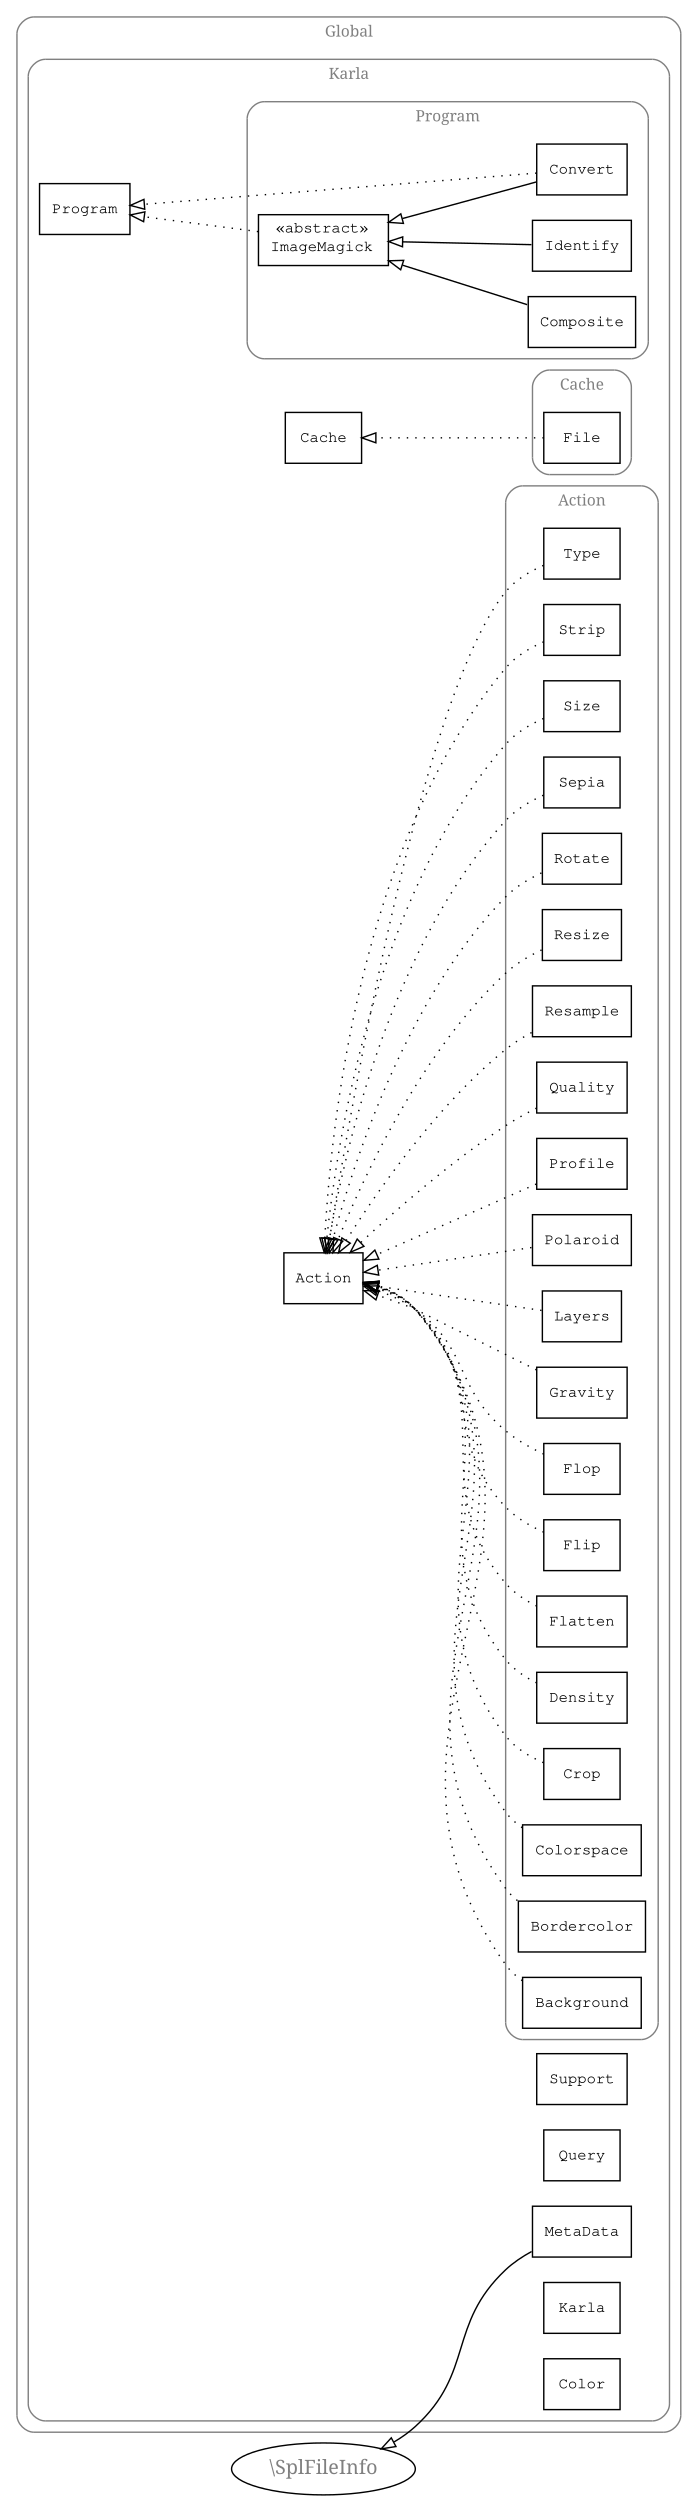
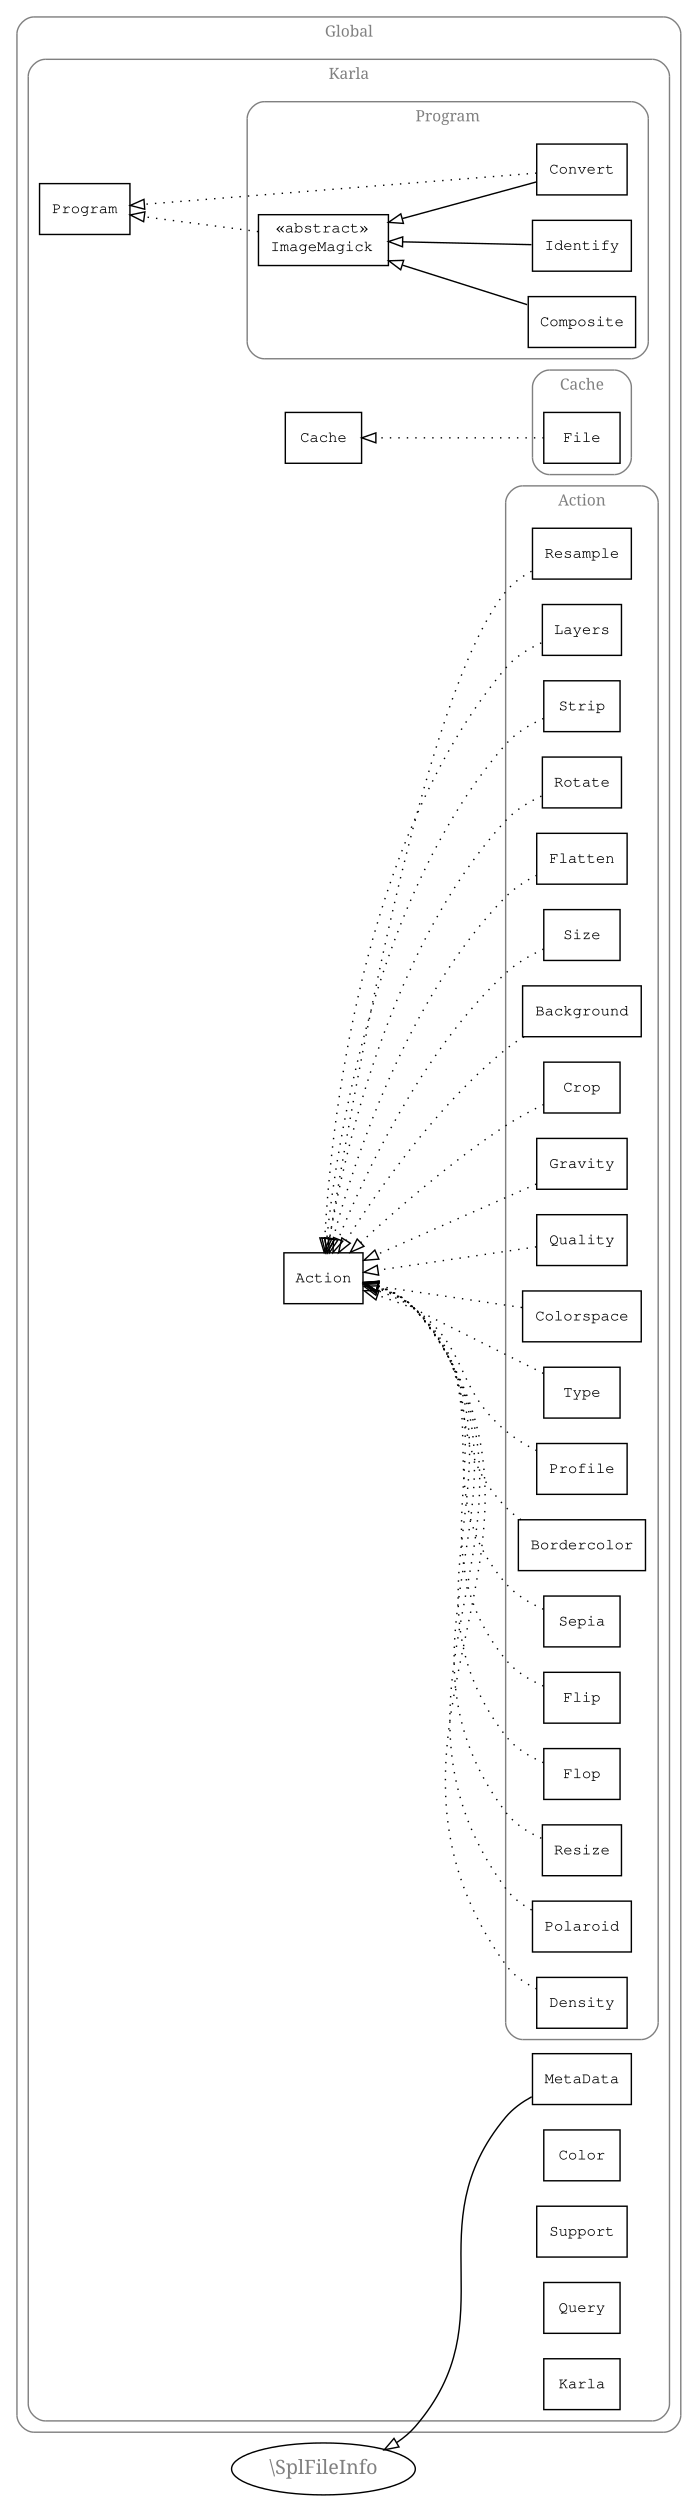
<svg xmlns="http://www.w3.org/2000/svg" width="494pt" height="1770pt" viewBox="0.00 0.00 494.00 1770.00">
  <g id="graph1" class="graph" transform="scale(1 1) rotate(0) translate(4 1766)">
    <polygon fill="white" stroke="white" points="-4,5 -4,-1766 491,-1766 491,5 -4,5" />
    <g id="graph2" class="cluster">
      <polyline fill="none" stroke="gray" points="20,-44 466,-44 " />
      <path fill="none" stroke="gray" d="M466,-44C472,-44 478,-50 478,-56" />
      <polyline fill="none" stroke="gray" points="478,-56 478,-1742 " />
      <path fill="none" stroke="gray" d="M478,-1742C478,-1748 472,-1754 466,-1754" />
      <polyline fill="none" stroke="gray" points="466,-1754 20,-1754 " />
      <path fill="none" stroke="gray" d="M20,-1754C14,-1754 8,-1748 8,-1742" />
      <polyline fill="none" stroke="gray" points="8,-1742 8,-56 " />
      <path fill="none" stroke="gray" d="M8,-56C8,-50 14,-44 20,-44" />
      <text text-anchor="middle" x="243" y="-1740.1" font-family="Times Roman,serif" font-size="11.00" fill="gray">Global</text>
    </g>
    <g id="graph3" class="cluster">
      <polyline fill="none" stroke="gray" points="28,-52 458,-52 " />
      <path fill="none" stroke="gray" d="M458,-52C464,-52 470,-58 470,-64" />
      <polyline fill="none" stroke="gray" points="470,-64 470,-1712 " />
      <path fill="none" stroke="gray" d="M470,-1712C470,-1718 464,-1724 458,-1724" />
      <polyline fill="none" stroke="gray" points="458,-1724 28,-1724 " />
      <path fill="none" stroke="gray" d="M28,-1724C22,-1724 16,-1718 16,-1712" />
      <polyline fill="none" stroke="gray" points="16,-1712 16,-64 " />
      <path fill="none" stroke="gray" d="M16,-64C16,-58 22,-52 28,-52" />
      <text text-anchor="middle" x="243" y="-1710.1" font-family="Times Roman,serif" font-size="11.00" fill="gray">Karla</text>
    </g>
    <g id="graph4" class="cluster">
      <polyline fill="none" stroke="gray" points="183,-1512 443,-1512 " />
      <path fill="none" stroke="gray" d="M443,-1512C449,-1512 455,-1518 455,-1524" />
      <polyline fill="none" stroke="gray" points="455,-1524 455,-1682 " />
      <path fill="none" stroke="gray" d="M455,-1682C455,-1688 449,-1694 443,-1694" />
      <polyline fill="none" stroke="gray" points="443,-1694 183,-1694 " />
      <path fill="none" stroke="gray" d="M183,-1694C177,-1694 171,-1688 171,-1682" />
      <polyline fill="none" stroke="gray" points="171,-1682 171,-1524 " />
      <path fill="none" stroke="gray" d="M171,-1524C171,-1518 177,-1512 183,-1512" />
      <text text-anchor="middle" x="313" y="-1680.1" font-family="Times Roman,serif" font-size="11.00" fill="gray">Program</text>
    </g>
    <g id="graph5" class="cluster">
      <polyline fill="none" stroke="gray" points="385,-1430 431,-1430 " />
      <path fill="none" stroke="gray" d="M431,-1430C437,-1430 443,-1436 443,-1442" />
      <polyline fill="none" stroke="gray" points="443,-1442 443,-1492 " />
      <path fill="none" stroke="gray" d="M443,-1492C443,-1498 437,-1504 431,-1504" />
      <polyline fill="none" stroke="gray" points="431,-1504 385,-1504 " />
      <path fill="none" stroke="gray" d="M385,-1504C379,-1504 373,-1498 373,-1492" />
      <polyline fill="none" stroke="gray" points="373,-1492 373,-1442 " />
      <path fill="none" stroke="gray" d="M373,-1442C373,-1436 379,-1430 385,-1430" />
      <text text-anchor="middle" x="408" y="-1490.1" font-family="Times Roman,serif" font-size="11.00" fill="gray">Cache</text>
    </g>
    <g id="graph6" class="cluster">
      <polyline fill="none" stroke="gray" points="366,-322 450,-322 " />
      <path fill="none" stroke="gray" d="M450,-322C456,-322 462,-328 462,-334" />
      <polyline fill="none" stroke="gray" points="462,-334 462,-1410 " />
      <path fill="none" stroke="gray" d="M462,-1410C462,-1416 456,-1422 450,-1422" />
      <polyline fill="none" stroke="gray" points="450,-1422 366,-1422 " />
      <path fill="none" stroke="gray" d="M366,-1422C360,-1422 354,-1416 354,-1410" />
      <polyline fill="none" stroke="gray" points="354,-1410 354,-334 " />
      <path fill="none" stroke="gray" d="M354,-334C354,-328 360,-322 366,-322" />
      <text text-anchor="middle" x="408" y="-1408.1" font-family="Times Roman,serif" font-size="11.00" fill="gray">Action</text>
    </g>
    <g id="node4" class="node">
+       <polygon fill="none" stroke="black" points="443,-1610 373,-1610 373,-1574 443,-1574 443,-1610" />
+       <text text-anchor="middle" x="408" y="-1589.1" font-family="Courier,monospace" font-size="11.00">Identify</text>
+     </g>
+     <g id="node6" class="node">
      <polygon fill="none" stroke="black" points="271,-1614 179,-1614 179,-1578 271,-1578 271,-1614" />
      <text text-anchor="start" x="191" y="-1601.43" font-family="Courier,monospace" font-size="11.00">«abstract»</text>
      <text text-anchor="start" x="187.5" y="-1588.23" font-family="Courier,monospace" font-size="11.00">ImageMagick</text>
    </g>
-     <g id="node36" class="node">
+     <g id="edge7" class="edge">
+       <path fill="none" stroke="black" d="M372.281,-1592.78C346.415,-1593.35 310.93,-1594.12 281.273,-1594.77" />
+       <polygon fill="none" stroke="black" points="280.972,-1591.28 271.051,-1594.99 281.125,-1598.27 280.972,-1591.28" />
+     </g>
+     <g id="node5" class="node">
+       <polygon fill="none" stroke="black" points="440,-1664 376,-1664 376,-1628 440,-1628 440,-1664" />
+       <text text-anchor="middle" x="408" y="-1643.1" font-family="Courier,monospace" font-size="11.00">Convert</text>
+     </g>
+     <g id="edge9" class="edge">
+       <path fill="none" stroke="black" d="M375.705,-1637.18C349.502,-1630.02 311.948,-1619.76 280.884,-1611.27" />
+       <polygon fill="none" stroke="black" points="281.617,-1607.84 271.048,-1608.58 279.772,-1614.59 281.617,-1607.84" />
+     </g>
+     <g id="node37" class="node">
      <polygon fill="none" stroke="black" points="88,-1636 24,-1636 24,-1600 88,-1600 88,-1636" />
      <text text-anchor="middle" x="56" y="-1615.1" font-family="Courier,monospace" font-size="11.00">Program</text>
    </g>
-     <g id="edge7" class="edge">
+     <g id="edge11" class="edge">
+       <path fill="none" stroke="black" stroke-dasharray="1,5" d="M375.829,-1643.44C312.014,-1638.36 169.436,-1627.02 98.198,-1621.36" />
+       <polygon fill="none" stroke="black" points="98.469,-1617.87 88.223,-1620.56 97.914,-1624.85 98.469,-1617.87" />
+     </g>
+     <g id="edge13" class="edge">
      <path fill="none" stroke="black" stroke-dasharray="1,5" d="M178.82,-1602.01C153.679,-1605.28 122.796,-1609.3 98.288,-1612.5" />
      <polygon fill="none" stroke="black" points="97.675,-1609.05 88.21,-1613.81 98.579,-1615.99 97.675,-1609.05" />
-     </g>
-     <g id="node5" class="node">
-       <polygon fill="none" stroke="black" points="443,-1610 373,-1610 373,-1574 443,-1574 443,-1610" />
-       <text text-anchor="middle" x="408" y="-1589.1" font-family="Courier,monospace" font-size="11.00">Identify</text>
-     </g>
-     <g id="edge9" class="edge">
-       <path fill="none" stroke="black" d="M372.281,-1592.78C346.415,-1593.35 310.93,-1594.12 281.273,-1594.77" />
-       <polygon fill="none" stroke="black" points="280.972,-1591.28 271.051,-1594.99 281.125,-1598.27 280.972,-1591.28" />
-     </g>
-     <g id="node6" class="node">
-       <polygon fill="none" stroke="black" points="440,-1664 376,-1664 376,-1628 440,-1628 440,-1664" />
-       <text text-anchor="middle" x="408" y="-1643.1" font-family="Courier,monospace" font-size="11.00">Convert</text>
-     </g>
-     <g id="edge11" class="edge">
-       <path fill="none" stroke="black" d="M375.705,-1637.18C349.502,-1630.02 311.948,-1619.76 280.884,-1611.27" />
-       <polygon fill="none" stroke="black" points="281.617,-1607.84 271.048,-1608.58 279.772,-1614.59 281.617,-1607.84" />
-     </g>
-     <g id="edge13" class="edge">
-       <path fill="none" stroke="black" stroke-dasharray="1,5" d="M375.829,-1643.44C312.014,-1638.36 169.436,-1627.02 98.198,-1621.36" />
-       <polygon fill="none" stroke="black" points="98.469,-1617.87 88.223,-1620.56 97.914,-1624.85 98.469,-1617.87" />
    </g>
    <g id="node7" class="node">
      <polygon fill="none" stroke="black" points="446,-1556 370,-1556 370,-1520 446,-1520 446,-1556" />
      <text text-anchor="middle" x="408" y="-1535.1" font-family="Courier,monospace" font-size="11.00">Composite</text>
    </g>
    <g id="edge15" class="edge">
      <path fill="none" stroke="black" d="M369.19,-1550.3C343.569,-1558.42 309.585,-1569.19 281.046,-1578.24" />
      <polygon fill="none" stroke="black" points="279.676,-1575 271.201,-1581.36 281.791,-1581.67 279.676,-1575" />
    </g>
    <g id="node9" class="node">
      <polygon fill="none" stroke="black" points="435,-1474 381,-1474 381,-1438 435,-1438 435,-1474" />
      <text text-anchor="middle" x="408" y="-1453.1" font-family="Courier,monospace" font-size="11.00">File</text>
    </g>
-     <g id="node37" class="node">
+     <g id="node38" class="node">
      <polygon fill="none" stroke="black" points="252,-1474 198,-1474 198,-1438 252,-1438 252,-1474" />
      <text text-anchor="middle" x="225" y="-1453.1" font-family="Courier,monospace" font-size="11.00">Cache</text>
    </g>
    <g id="edge19" class="edge">
      <path fill="none" stroke="black" stroke-dasharray="1,5" d="M380.998,-1456C349.642,-1456 297.727,-1456 262.477,-1456" />
      <polygon fill="none" stroke="black" points="262.113,-1452.5 252.113,-1456 262.113,-1459.5 262.113,-1452.5" />
    </g>
    <g id="node11" class="node">
-       <polygon fill="none" stroke="black" points="435,-1392 381,-1392 381,-1356 435,-1356 435,-1392" />
-       <text text-anchor="middle" x="408" y="-1371.1" font-family="Courier,monospace" font-size="11.00">Type</text>
-     </g>
-     <g id="node38" class="node">
+       <polygon fill="none" stroke="black" points="443,-1392 373,-1392 373,-1356 443,-1356 443,-1392" />
+       <text text-anchor="middle" x="408" y="-1371.1" font-family="Courier,monospace" font-size="11.00">Resample</text>
+     </g>
+     <g id="node36" class="node">
      <polygon fill="none" stroke="black" points="253,-879 197,-879 197,-843 253,-843 253,-879" />
      <text text-anchor="middle" x="225" y="-858.1" font-family="Courier,monospace" font-size="11.00">Action</text>
    </g>
    <g id="edge21" class="edge">
-       <path fill="none" stroke="black" stroke-dasharray="1,5" d="M380.774,-1365.69C371.085,-1361.49 360.882,-1355.45 354,-1347 294.821,-1274.31 244.153,-981.584 229.36,-889.13" />
+       <path fill="none" stroke="black" stroke-dasharray="1,5" d="M372.353,-1361.58C365.475,-1357.81 358.897,-1353.02 354,-1347 294.821,-1274.31 244.153,-981.584 229.36,-889.13" />
      <polygon fill="none" stroke="black" points="232.795,-888.445 227.773,-879.116 225.881,-889.541 232.795,-888.445" />
    </g>
    <g id="node12" class="node">
-       <polygon fill="none" stroke="black" points="435,-1338 381,-1338 381,-1302 435,-1302 435,-1338" />
-       <text text-anchor="middle" x="408" y="-1317.1" font-family="Courier,monospace" font-size="11.00">Strip</text>
+       <polygon fill="none" stroke="black" points="436,-1338 380,-1338 380,-1302 436,-1302 436,-1338" />
+       <text text-anchor="middle" x="408" y="-1317.1" font-family="Courier,monospace" font-size="11.00">Layers</text>
    </g>
    <g id="edge23" class="edge">
-       <path fill="none" stroke="black" stroke-dasharray="1,5" d="M380.911,-1311.58C371.238,-1307.37 361.011,-1301.35 354,-1293 250.113,-1169.33 229.889,-964.345 225.952,-889.488" />
+       <path fill="none" stroke="black" stroke-dasharray="1,5" d="M379.232,-1310.83C370.069,-1306.67 360.607,-1300.87 354,-1293 250.113,-1169.33 229.889,-964.345 225.952,-889.488" />
      <polygon fill="none" stroke="black" points="229.444,-889.239 225.481,-879.413 222.452,-889.566 229.444,-889.239" />
    </g>
    <g id="node13" class="node">
      <polygon fill="none" stroke="black" points="435,-1284 381,-1284 381,-1248 435,-1248 435,-1284" />
-       <text text-anchor="middle" x="408" y="-1263.1" font-family="Courier,monospace" font-size="11.00">Size</text>
+       <text text-anchor="middle" x="408" y="-1263.1" font-family="Courier,monospace" font-size="11.00">Strip</text>
    </g>
    <g id="edge25" class="edge">
      <path fill="none" stroke="black" stroke-dasharray="1,5" d="M380.801,-1257.31C371.231,-1253.09 361.103,-1247.13 354,-1239 261.333,-1132.92 234.505,-957.189 227.376,-889.132" />
      <polygon fill="none" stroke="black" points="230.858,-888.769 226.394,-879.161 223.891,-889.456 230.858,-888.769" />
    </g>
    <g id="node14" class="node">
-       <polygon fill="none" stroke="black" points="435,-1230 381,-1230 381,-1194 435,-1194 435,-1230" />
-       <text text-anchor="middle" x="408" y="-1209.1" font-family="Courier,monospace" font-size="11.00">Sepia</text>
+       <polygon fill="none" stroke="black" points="436,-1230 380,-1230 380,-1194 436,-1194 436,-1230" />
+       <text text-anchor="middle" x="408" y="-1209.1" font-family="Courier,monospace" font-size="11.00">Rotate</text>
    </g>
    <g id="edge27" class="edge">
-       <path fill="none" stroke="black" stroke-dasharray="1,5" d="M380.739,-1202.99C371.275,-1198.76 361.233,-1192.87 354,-1185 272.663,-1096.46 239.892,-950.33 229.283,-889.228" />
+       <path fill="none" stroke="black" stroke-dasharray="1,5" d="M379.343,-1202.36C370.297,-1198.18 360.878,-1192.49 354,-1185 272.663,-1096.46 239.892,-950.33 229.283,-889.228" />
      <polygon fill="none" stroke="black" points="232.703,-888.46 227.606,-879.172 225.798,-889.612 232.703,-888.46" />
    </g>
    <g id="node15" class="node">
-       <polygon fill="none" stroke="black" points="436,-1176 380,-1176 380,-1140 436,-1140 436,-1176" />
-       <text text-anchor="middle" x="408" y="-1155.1" font-family="Courier,monospace" font-size="11.00">Rotate</text>
+       <polygon fill="none" stroke="black" points="440,-1176 376,-1176 376,-1140 440,-1140 440,-1176" />
+       <text text-anchor="middle" x="408" y="-1155.1" font-family="Courier,monospace" font-size="11.00">Flatten</text>
    </g>
    <g id="edge29" class="edge">
-       <path fill="none" stroke="black" stroke-dasharray="1,5" d="M379.349,-1147.96C370.408,-1143.77 361.051,-1138.18 354,-1131 283.696,-1059.42 246.05,-942.181 231.8,-888.908" />
+       <path fill="none" stroke="black" stroke-dasharray="1,5" d="M375.982,-1146.32C368.104,-1142.35 360.17,-1137.28 354,-1131 283.696,-1059.42 246.05,-942.181 231.8,-888.908" />
      <polygon fill="none" stroke="black" points="235.163,-887.935 229.259,-879.138 228.389,-889.697 235.163,-887.935" />
    </g>
    <g id="node16" class="node">
-       <polygon fill="none" stroke="black" points="436,-1122 380,-1122 380,-1086 436,-1086 436,-1122" />
-       <text text-anchor="middle" x="408" y="-1101.1" font-family="Courier,monospace" font-size="11.00">Resize</text>
+       <polygon fill="none" stroke="black" points="435,-1122 381,-1122 381,-1086 435,-1086 435,-1122" />
+       <text text-anchor="middle" x="408" y="-1101.1" font-family="Courier,monospace" font-size="11.00">Size</text>
    </g>
    <g id="edge31" class="edge">
-       <path fill="none" stroke="black" stroke-dasharray="1,5" d="M379.451,-1093.43C370.617,-1089.24 361.299,-1083.77 354,-1077 294.616,-1021.9 253.567,-933.259 235.457,-888.602" />
+       <path fill="none" stroke="black" stroke-dasharray="1,5" d="M380.841,-1094.08C371.604,-1089.81 361.683,-1084.13 354,-1077 294.616,-1021.9 253.567,-933.259 235.457,-888.602" />
      <polygon fill="none" stroke="black" points="238.689,-887.259 231.743,-879.258 232.184,-889.844 238.689,-887.259" />
    </g>
    <g id="node17" class="node">
-       <polygon fill="none" stroke="black" points="443,-1068 373,-1068 373,-1032 443,-1032 443,-1068" />
-       <text text-anchor="middle" x="408" y="-1047.1" font-family="Courier,monospace" font-size="11.00">Resample</text>
+       <polygon fill="none" stroke="black" points="450,-1068 366,-1068 366,-1032 450,-1032 450,-1068" />
+       <text text-anchor="middle" x="408" y="-1047.1" font-family="Courier,monospace" font-size="11.00">Background</text>
    </g>
    <g id="edge33" class="edge">
-       <path fill="none" stroke="black" stroke-dasharray="1,5" d="M372.366,-1034.96C365.944,-1031.5 359.538,-1027.49 354,-1023 305.28,-983.523 263.068,-922.641 241.11,-887.845" />
+       <path fill="none" stroke="black" stroke-dasharray="1,5" d="M367.005,-1031.93C362.432,-1029.22 357.99,-1026.23 354,-1023 305.28,-983.523 263.068,-922.641 241.11,-887.845" />
      <polygon fill="none" stroke="black" points="243.972,-885.819 235.719,-879.176 238.028,-889.516 243.972,-885.819" />
    </g>
    <g id="node18" class="node">
-       <polygon fill="none" stroke="black" points="440,-1014 376,-1014 376,-978 440,-978 440,-1014" />
-       <text text-anchor="middle" x="408" y="-993.1" font-family="Courier,monospace" font-size="11.00">Quality</text>
+       <polygon fill="none" stroke="black" points="435,-1014 381,-1014 381,-978 435,-978 435,-1014" />
+       <text text-anchor="middle" x="408" y="-993.1" font-family="Courier,monospace" font-size="11.00">Crop</text>
    </g>
    <g id="edge35" class="edge">
-       <path fill="none" stroke="black" stroke-dasharray="1,5" d="M375.901,-981.494C368.521,-977.74 360.837,-973.483 354,-969 315.925,-944.036 276.391,-909.433 251.291,-886.183" />
+       <path fill="none" stroke="black" stroke-dasharray="1,5" d="M380.947,-984.008C372.112,-979.693 362.415,-974.517 354,-969 315.925,-944.036 276.391,-909.433 251.291,-886.183" />
      <polygon fill="none" stroke="black" points="253.679,-883.624 243.982,-879.356 248.9,-888.74 253.679,-883.624" />
    </g>
    <g id="node19" class="node">
      <polygon fill="none" stroke="black" points="440,-960 376,-960 376,-924 440,-924 440,-960" />
-       <text text-anchor="middle" x="408" y="-939.1" font-family="Courier,monospace" font-size="11.00">Profile</text>
+       <text text-anchor="middle" x="408" y="-939.1" font-family="Courier,monospace" font-size="11.00">Gravity</text>
    </g>
    <g id="edge37" class="edge">
      <path fill="none" stroke="black" stroke-dasharray="1,5" d="M375.705,-927.705C344.232,-913.775 296.383,-892.596 263.073,-877.852" />
      <polygon fill="none" stroke="black" points="264.225,-874.534 253.664,-873.687 261.391,-880.935 264.225,-874.534" />
    </g>
    <g id="node20" class="node">
-       <polygon fill="none" stroke="black" points="443,-906 373,-906 373,-870 443,-870 443,-906" />
-       <text text-anchor="middle" x="408" y="-885.1" font-family="Courier,monospace" font-size="11.00">Polaroid</text>
+       <polygon fill="none" stroke="black" points="440,-906 376,-906 376,-870 440,-870 440,-906" />
+       <text text-anchor="middle" x="408" y="-885.1" font-family="Courier,monospace" font-size="11.00">Quality</text>
    </g>
    <g id="edge39" class="edge">
-       <path fill="none" stroke="black" stroke-dasharray="1,5" d="M372.281,-882.73C341.026,-878.119 295.73,-871.436 263.638,-866.701" />
-       <polygon fill="none" stroke="black" points="264.121,-863.234 253.717,-865.237 263.099,-870.159 264.121,-863.234" />
+       <path fill="none" stroke="black" stroke-dasharray="1,5" d="M375.705,-883.235C344.502,-878.631 297.203,-871.653 263.934,-866.744" />
+       <polygon fill="none" stroke="black" points="264.067,-863.226 253.664,-865.229 263.046,-870.151 264.067,-863.226" />
    </g>
    <g id="node21" class="node">
-       <polygon fill="none" stroke="black" points="436,-852 380,-852 380,-816 436,-816 436,-852" />
-       <text text-anchor="middle" x="408" y="-831.1" font-family="Courier,monospace" font-size="11.00">Layers</text>
+       <polygon fill="none" stroke="black" points="450,-852 366,-852 366,-816 450,-816 450,-852" />
+       <text text-anchor="middle" x="408" y="-831.1" font-family="Courier,monospace" font-size="11.00">Colorspace</text>
    </g>
    <g id="edge41" class="edge">
-       <path fill="none" stroke="black" stroke-dasharray="1,5" d="M379.406,-838.219C348.341,-842.802 298.525,-850.152 263.911,-855.259" />
-       <polygon fill="none" stroke="black" points="263.076,-851.844 253.694,-856.766 264.098,-858.769 263.076,-851.844" />
+       <path fill="none" stroke="black" stroke-dasharray="1,5" d="M365.556,-840.262C334.765,-844.805 293.452,-850.9 263.592,-855.306" />
+       <polygon fill="none" stroke="black" points="262.926,-851.866 253.544,-856.789 263.947,-858.791 262.926,-851.866" />
    </g>
    <g id="node22" class="node">
-       <polygon fill="none" stroke="black" points="440,-798 376,-798 376,-762 440,-762 440,-798" />
-       <text text-anchor="middle" x="408" y="-777.1" font-family="Courier,monospace" font-size="11.00">Gravity</text>
+       <polygon fill="none" stroke="black" points="435,-798 381,-798 381,-762 435,-762 435,-798" />
+       <text text-anchor="middle" x="408" y="-777.1" font-family="Courier,monospace" font-size="11.00">Type</text>
    </g>
    <g id="edge43" class="edge">
-       <path fill="none" stroke="black" stroke-dasharray="1,5" d="M375.854,-796.081C341.009,-813.511 290.277,-838.884 290,-839 281.531,-842.531 272.275,-845.928 263.472,-848.953" />
+       <path fill="none" stroke="black" stroke-dasharray="1,5" d="M380.717,-793.649C345.955,-811.038 290.291,-838.879 290,-839 281.531,-842.531 272.275,-845.928 263.472,-848.953" />
      <polygon fill="none" stroke="black" points="262.161,-845.701 253.791,-852.197 264.385,-852.338 262.161,-845.701" />
    </g>
    <g id="node23" class="node">
-       <polygon fill="none" stroke="black" points="435,-744 381,-744 381,-708 435,-708 435,-744" />
-       <text text-anchor="middle" x="408" y="-723.1" font-family="Courier,monospace" font-size="11.00">Flop</text>
+       <polygon fill="none" stroke="black" points="440,-744 376,-744 376,-708 440,-708 440,-744" />
+       <text text-anchor="middle" x="408" y="-723.1" font-family="Courier,monospace" font-size="11.00">Profile</text>
    </g>
    <g id="edge45" class="edge">
-       <path fill="none" stroke="black" stroke-dasharray="1,5" d="M380.956,-736.49C371.832,-740.789 361.954,-746.336 354,-753 317.478,-783.596 328.535,-810.981 290,-839 282.145,-844.711 272.703,-849.016 263.479,-852.231" />
+       <path fill="none" stroke="black" stroke-dasharray="1,5" d="M375.921,-738.958C368.304,-742.843 360.508,-747.548 354,-753 317.478,-783.596 328.535,-810.981 290,-839 282.145,-844.711 272.703,-849.016 263.479,-852.231" />
      <polygon fill="none" stroke="black" points="262.142,-848.981 253.643,-855.306 264.231,-855.663 262.142,-848.981" />
    </g>
    <g id="node24" class="node">
-       <polygon fill="none" stroke="black" points="435,-690 381,-690 381,-654 435,-654 435,-690" />
-       <text text-anchor="middle" x="408" y="-669.1" font-family="Courier,monospace" font-size="11.00">Flip</text>
+       <polygon fill="none" stroke="black" points="453,-690 363,-690 363,-654 453,-654 453,-690" />
+       <text text-anchor="middle" x="408" y="-669.1" font-family="Courier,monospace" font-size="11.00">Bordercolor</text>
    </g>
    <g id="edge47" class="edge">
-       <path fill="none" stroke="black" stroke-dasharray="1,5" d="M380.949,-681.208C371.508,-685.461 361.427,-691.31 354,-699 306.474,-748.213 340.79,-793.163 290,-839 282.517,-845.753 272.88,-850.446 263.33,-853.702" />
+       <path fill="none" stroke="black" stroke-dasharray="1,5" d="M364.829,-690.056C360.901,-692.708 357.204,-695.683 354,-699 306.474,-748.213 340.79,-793.163 290,-839 282.517,-845.753 272.88,-850.446 263.33,-853.702" />
      <polygon fill="none" stroke="black" points="262.105,-850.414 253.504,-856.602 264.086,-857.128 262.105,-850.414" />
    </g>
    <g id="node25" class="node">
-       <polygon fill="none" stroke="black" points="440,-636 376,-636 376,-600 440,-600 440,-636" />
-       <text text-anchor="middle" x="408" y="-615.1" font-family="Courier,monospace" font-size="11.00">Flatten</text>
+       <polygon fill="none" stroke="black" points="435,-636 381,-636 381,-600 435,-600 435,-636" />
+       <text text-anchor="middle" x="408" y="-615.1" font-family="Courier,monospace" font-size="11.00">Sepia</text>
    </g>
    <g id="edge49" class="edge">
-       <path fill="none" stroke="black" stroke-dasharray="1,5" d="M375.987,-628.885C367.924,-632.897 359.896,-638.181 354,-645 294.619,-713.682 353.953,-774.553 290,-839 282.762,-846.294 273.023,-851.17 263.29,-854.43" />
+       <path fill="none" stroke="black" stroke-dasharray="1,5" d="M380.757,-626.653C371.182,-630.867 361.061,-636.833 354,-645 294.619,-713.682 353.953,-774.553 290,-839 282.762,-846.294 273.023,-851.17 263.29,-854.43" />
      <polygon fill="none" stroke="black" points="262.307,-851.071 253.652,-857.181 264.228,-857.802 262.307,-851.071" />
    </g>
    <g id="node26" class="node">
-       <polygon fill="none" stroke="black" points="440,-582 376,-582 376,-546 440,-546 440,-582" />
-       <text text-anchor="middle" x="408" y="-561.1" font-family="Courier,monospace" font-size="11.00">Density</text>
+       <polygon fill="none" stroke="black" points="435,-582 381,-582 381,-546 435,-546 435,-582" />
+       <text text-anchor="middle" x="408" y="-561.1" font-family="Courier,monospace" font-size="11.00">Flip</text>
    </g>
    <g id="edge51" class="edge">
-       <path fill="none" stroke="black" stroke-dasharray="1,5" d="M375.966,-574.493C367.806,-578.519 359.733,-583.908 354,-591 282.436,-679.524 367.468,-755.593 290,-839 282.946,-846.594 273.18,-851.568 263.359,-854.825" />
+       <path fill="none" stroke="black" stroke-dasharray="1,5" d="M380.743,-572.287C371.05,-576.477 360.853,-582.523 354,-591 282.436,-679.524 367.468,-755.593 290,-839 282.946,-846.594 273.18,-851.568 263.359,-854.825" />
      <polygon fill="none" stroke="black" points="262.31,-851.484 253.619,-857.543 264.192,-858.226 262.31,-851.484" />
    </g>
    <g id="node27" class="node">
      <polygon fill="none" stroke="black" points="435,-528 381,-528 381,-492 435,-492 435,-528" />
-       <text text-anchor="middle" x="408" y="-507.1" font-family="Courier,monospace" font-size="11.00">Crop</text>
+       <text text-anchor="middle" x="408" y="-507.1" font-family="Courier,monospace" font-size="11.00">Flop</text>
    </g>
    <g id="edge53" class="edge">
      <path fill="none" stroke="black" stroke-dasharray="1,5" d="M380.826,-518.011C371.024,-522.185 360.73,-528.292 354,-537 270.097,-645.558 381.152,-736.452 290,-839 283.114,-846.747 273.401,-851.769 263.578,-855.024" />
      <polygon fill="none" stroke="black" points="262.523,-851.684 253.819,-857.725 264.391,-858.431 262.523,-851.684" />
    </g>
    <g id="node28" class="node">
-       <polygon fill="none" stroke="black" points="450,-474 366,-474 366,-438 450,-438 450,-474" />
-       <text text-anchor="middle" x="408" y="-453.1" font-family="Courier,monospace" font-size="11.00">Colorspace</text>
+       <polygon fill="none" stroke="black" points="436,-474 380,-474 380,-438 436,-438 436,-474" />
+       <text text-anchor="middle" x="408" y="-453.1" font-family="Courier,monospace" font-size="11.00">Resize</text>
    </g>
    <g id="edge55" class="edge">
-       <path fill="none" stroke="black" stroke-dasharray="1,5" d="M365.738,-471.979C361.273,-475.074 357.203,-478.72 354,-483 257.672,-611.702 394.929,-717.208 290,-839 283.176,-846.92 273.394,-851.996 263.482,-855.246" />
+       <path fill="none" stroke="black" stroke-dasharray="1,5" d="M379.279,-464.511C369.894,-468.653 360.281,-474.609 354,-483 257.672,-611.702 394.929,-717.208 290,-839 283.176,-846.92 273.394,-851.996 263.482,-855.246" />
      <polygon fill="none" stroke="black" points="262.363,-851.923 253.632,-857.925 264.201,-858.677 262.363,-851.923" />
    </g>
    <g id="node29" class="node">
-       <polygon fill="none" stroke="black" points="453,-420 363,-420 363,-384 453,-384 453,-420" />
-       <text text-anchor="middle" x="408" y="-399.1" font-family="Courier,monospace" font-size="11.00">Bordercolor</text>
+       <polygon fill="none" stroke="black" points="443,-420 373,-420 373,-384 443,-384 443,-420" />
+       <text text-anchor="middle" x="408" y="-399.1" font-family="Courier,monospace" font-size="11.00">Polaroid</text>
    </g>
    <g id="edge57" class="edge">
-       <path fill="none" stroke="black" stroke-dasharray="1,5" d="M362.328,-420.395C359.192,-422.928 356.35,-425.784 354,-429 245.196,-577.915 408.762,-697.899 290,-839 283.268,-846.998 273.514,-852.098 263.601,-855.347" />
+       <path fill="none" stroke="black" stroke-dasharray="1,5" d="M372.422,-413.734C365.368,-417.575 358.7,-422.568 354,-429 245.196,-577.915 408.762,-697.899 290,-839 283.268,-846.998 273.514,-852.098 263.601,-855.347" />
      <polygon fill="none" stroke="black" points="262.478,-852.025 253.74,-858.017 264.308,-858.781 262.478,-852.025" />
    </g>
    <g id="node30" class="node">
-       <polygon fill="none" stroke="black" points="450,-366 366,-366 366,-330 450,-330 450,-366" />
-       <text text-anchor="middle" x="408" y="-345.1" font-family="Courier,monospace" font-size="11.00">Background</text>
+       <polygon fill="none" stroke="black" points="440,-366 376,-366 376,-330 440,-330 440,-366" />
+       <text text-anchor="middle" x="408" y="-345.1" font-family="Courier,monospace" font-size="11.00">Density</text>
    </g>
    <g id="edge59" class="edge">
-       <path fill="none" stroke="black" stroke-dasharray="1,5" d="M365.83,-363.673C361.29,-366.827 357.176,-370.571 354,-375 232.686,-544.174 422.632,-678.546 290,-839 283.339,-847.058 273.608,-852.176 263.693,-855.424" />
+       <path fill="none" stroke="black" stroke-dasharray="1,5" d="M375.982,-357.801C367.619,-361.846 359.436,-367.419 354,-375 232.686,-544.174 422.632,-678.546 290,-839 283.339,-847.058 273.608,-852.176 263.693,-855.424" />
      <polygon fill="none" stroke="black" points="262.567,-852.103 253.825,-858.088 264.391,-858.861 262.567,-852.103" />
    </g>
    <g id="node31" class="node">
-       <polygon fill="none" stroke="black" points="440,-312 376,-312 376,-276 440,-276 440,-312" />
-       <text text-anchor="middle" x="408" y="-291.1" font-family="Courier,monospace" font-size="11.00">Support</text>
-     </g>
-     <g id="node32" class="node">
-       <polygon fill="none" stroke="black" points="435,-258 381,-258 381,-222 435,-222 435,-258" />
-       <text text-anchor="middle" x="408" y="-237.1" font-family="Courier,monospace" font-size="11.00">Query</text>
-     </g>
-     <g id="node33" class="node">
-       <polygon fill="none" stroke="black" points="443,-204 373,-204 373,-168 443,-168 443,-204" />
-       <text text-anchor="middle" x="408" y="-183.1" font-family="Courier,monospace" font-size="11.00">MetaData</text>
+       <polygon fill="none" stroke="black" points="443,-312 373,-312 373,-276 443,-276 443,-312" />
+       <text text-anchor="middle" x="408" y="-291.1" font-family="Courier,monospace" font-size="11.00">MetaData</text>
    </g>
    <g id="node45" class="node">
      <ellipse fill="none" stroke="black" cx="225" cy="-18" rx="65.054" ry="18.385" />
      <text text-anchor="middle" x="225" y="-14.4" font-family="Times Roman,serif" font-size="14.00" fill="gray">\SplFileInfo</text>
    </g>
    <g id="edge17" class="edge">
-       <path fill="none" stroke="black" d="M372.361,-171.921C365.797,-168.331 359.34,-164.032 354,-159 312.556,-119.946 332.049,-86.402 290,-48 285.532,-43.919 280.412,-40.306 275.05,-37.129" />
-       <polygon fill="none" stroke="black" points="276.335,-33.846 265.87,-32.19 273.019,-40.011 276.335,-33.846" />
+       <path fill="none" stroke="black" d="M372.466,-281.491C365.581,-277.721 358.971,-272.954 354,-267 289.005,-189.164 356.203,-124.812 290,-48 286.298,-43.705 281.851,-39.987 277.042,-36.779" />
+       <polygon fill="none" stroke="black" points="278.477,-33.563 268.078,-31.537 274.944,-39.606 278.477,-33.563" />
+     </g>
+     <g id="node32" class="node">
+       <polygon fill="none" stroke="black" points="435,-258 381,-258 381,-222 435,-222 435,-258" />
+       <text text-anchor="middle" x="408" y="-237.1" font-family="Courier,monospace" font-size="11.00">Color</text>
+     </g>
+     <g id="node33" class="node">
+       <polygon fill="none" stroke="black" points="440,-204 376,-204 376,-168 440,-168 440,-204" />
+       <text text-anchor="middle" x="408" y="-183.1" font-family="Courier,monospace" font-size="11.00">Support</text>
    </g>
    <g id="node34" class="node">
      <polygon fill="none" stroke="black" points="435,-150 381,-150 381,-114 435,-114 435,-150" />
-       <text text-anchor="middle" x="408" y="-129.1" font-family="Courier,monospace" font-size="11.00">Karla</text>
+       <text text-anchor="middle" x="408" y="-129.1" font-family="Courier,monospace" font-size="11.00">Query</text>
    </g>
    <g id="node35" class="node">
      <polygon fill="none" stroke="black" points="435,-96 381,-96 381,-60 435,-60 435,-96" />
-       <text text-anchor="middle" x="408" y="-75.1" font-family="Courier,monospace" font-size="11.00">Color</text>
+       <text text-anchor="middle" x="408" y="-75.1" font-family="Courier,monospace" font-size="11.00">Karla</text>
    </g>
  </g>
</svg>
